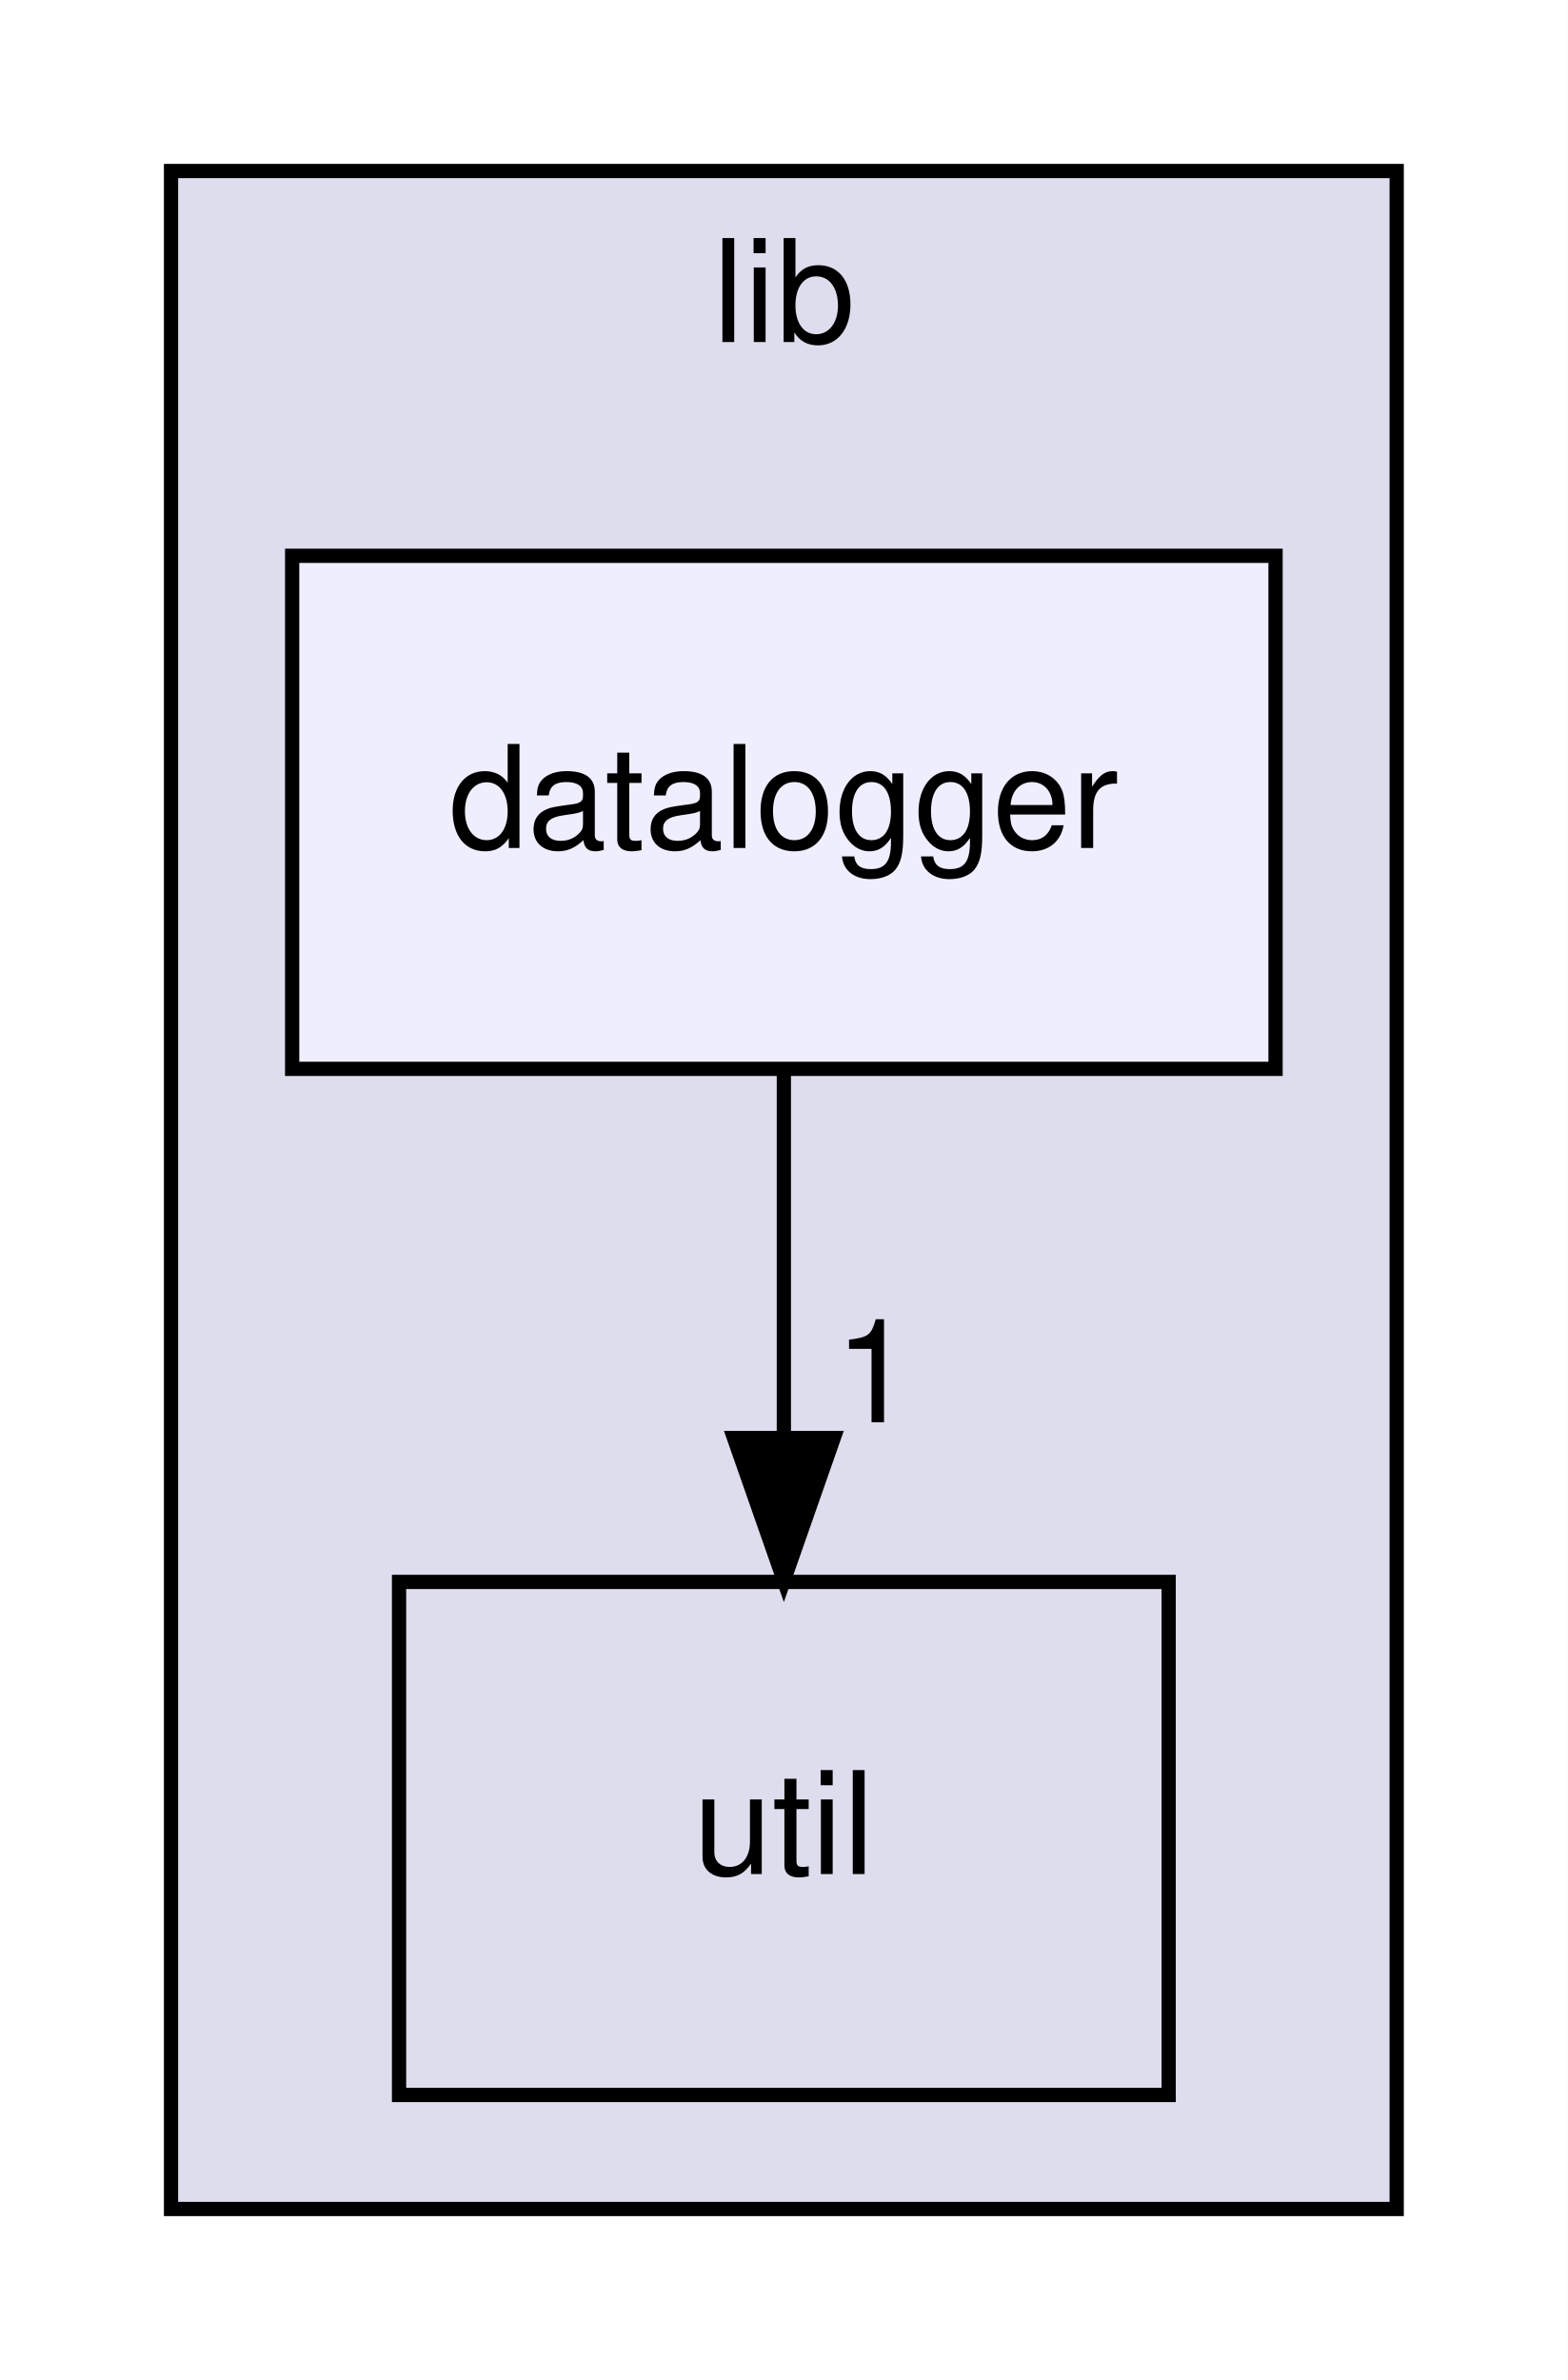
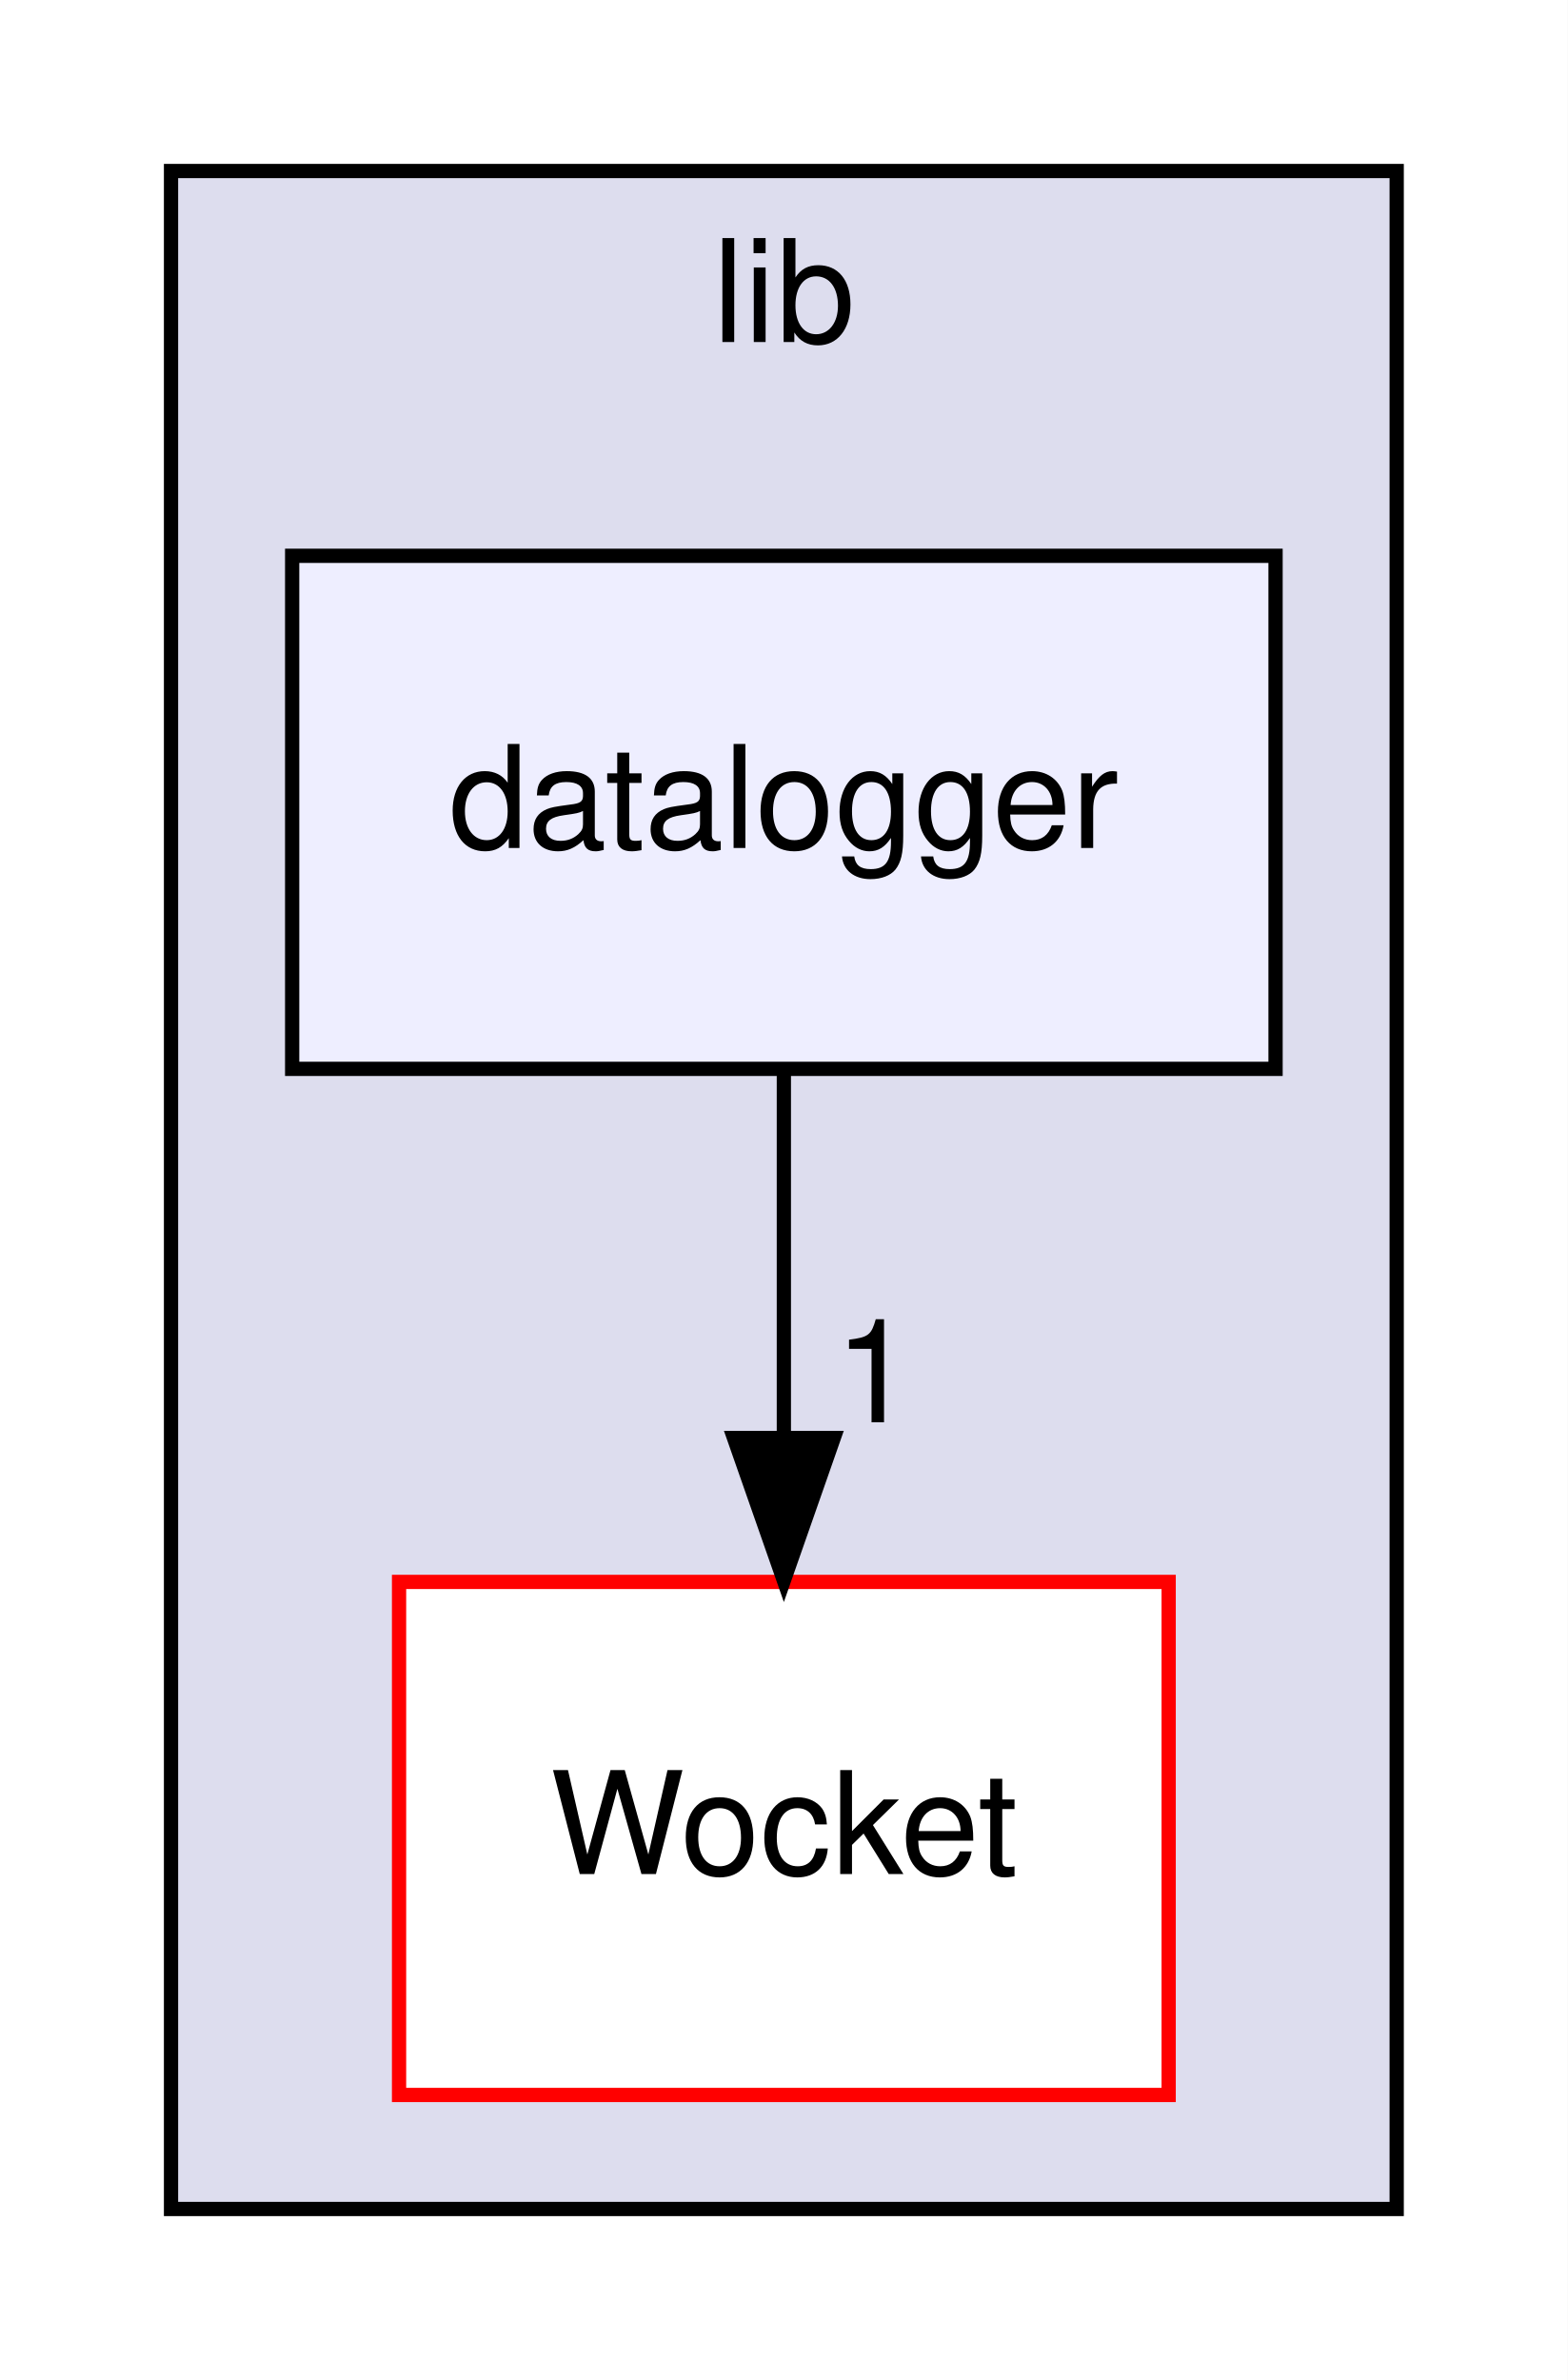
<svg xmlns="http://www.w3.org/2000/svg" xmlns:xlink="http://www.w3.org/1999/xlink" width="110pt" height="167pt" viewBox="0.00 0.00 110.00 167.00">
  <g id="graph0" class="graph" transform="scale(1 1) rotate(0) translate(4 163)">
    <polygon fill="white" stroke="transparent" points="-4,4 -4,-163 106,-163 106,4 -4,4" />
    <g id="clust1" class="cluster">
      <g id="a_clust1">
        <a xlink:href="dir_97aefd0d527b934f1d99a682da8fe6a9.html" target="_top" xlink:title="lib">
          <polygon fill="#ddddee" stroke="black" points="8,-8 8,-151 94,-151 94,-8 8,-8" />
          <text text-anchor="middle" x="51" y="-139" font-family="Helvetica,sans-Serif" font-size="10.00">lib</text>
        </a>
      </g>
    </g>
    <g id="node1" class="node">
      <g id="a_node1">
-         <a xlink:href="dir_158140ff656f78de6c470107cebb8f00.html" target="_top" xlink:title="util">
-           <polygon fill="none" stroke="black" points="78,-52 24,-52 24,-16 78,-16 78,-52" />
-           <text text-anchor="middle" x="51" y="-31.5" font-family="Helvetica,sans-Serif" font-size="10.00">util</text>
+         <a xlink:href="dir_660fa42b9e3230345806bc0b6602f61f.html" target="_top" xlink:title="Wocket">
+           <polygon fill="white" stroke="red" points="78,-52 24,-52 24,-16 78,-16 78,-52" />
+           <text text-anchor="middle" x="51" y="-31.5" font-family="Helvetica,sans-Serif" font-size="10.00">Wocket</text>
        </a>
      </g>
    </g>
    <g id="node2" class="node">
      <g id="a_node2">
        <a xlink:href="dir_dc6f1320b3047e255d656d6e0e55f6d5.html" target="_top" xlink:title="datalogger">
          <polygon fill="#eeeeff" stroke="black" points="85.5,-124 16.5,-124 16.5,-88 85.5,-88 85.5,-124" />
          <text text-anchor="middle" x="51" y="-103.5" font-family="Helvetica,sans-Serif" font-size="10.00">datalogger</text>
        </a>
      </g>
    </g>
    <g id="edge1" class="edge">
      <path fill="none" stroke="black" d="M51,-87.7C51,-79.98 51,-70.71 51,-62.11" />
      <polygon fill="black" stroke="black" points="54.5,-62.1 51,-52.1 47.5,-62.1 54.5,-62.1" />
      <g id="a_edge1-headlabel">
-         <a xlink:href="dir_000009_000010.html" target="_top" xlink:title="1">
+         <a xlink:href="dir_000013_000001.html" target="_top" xlink:title="1">
          <text text-anchor="middle" x="57.34" y="-63.2" font-family="Helvetica,sans-Serif" font-size="10.00">1</text>
        </a>
      </g>
    </g>
  </g>
</svg>
